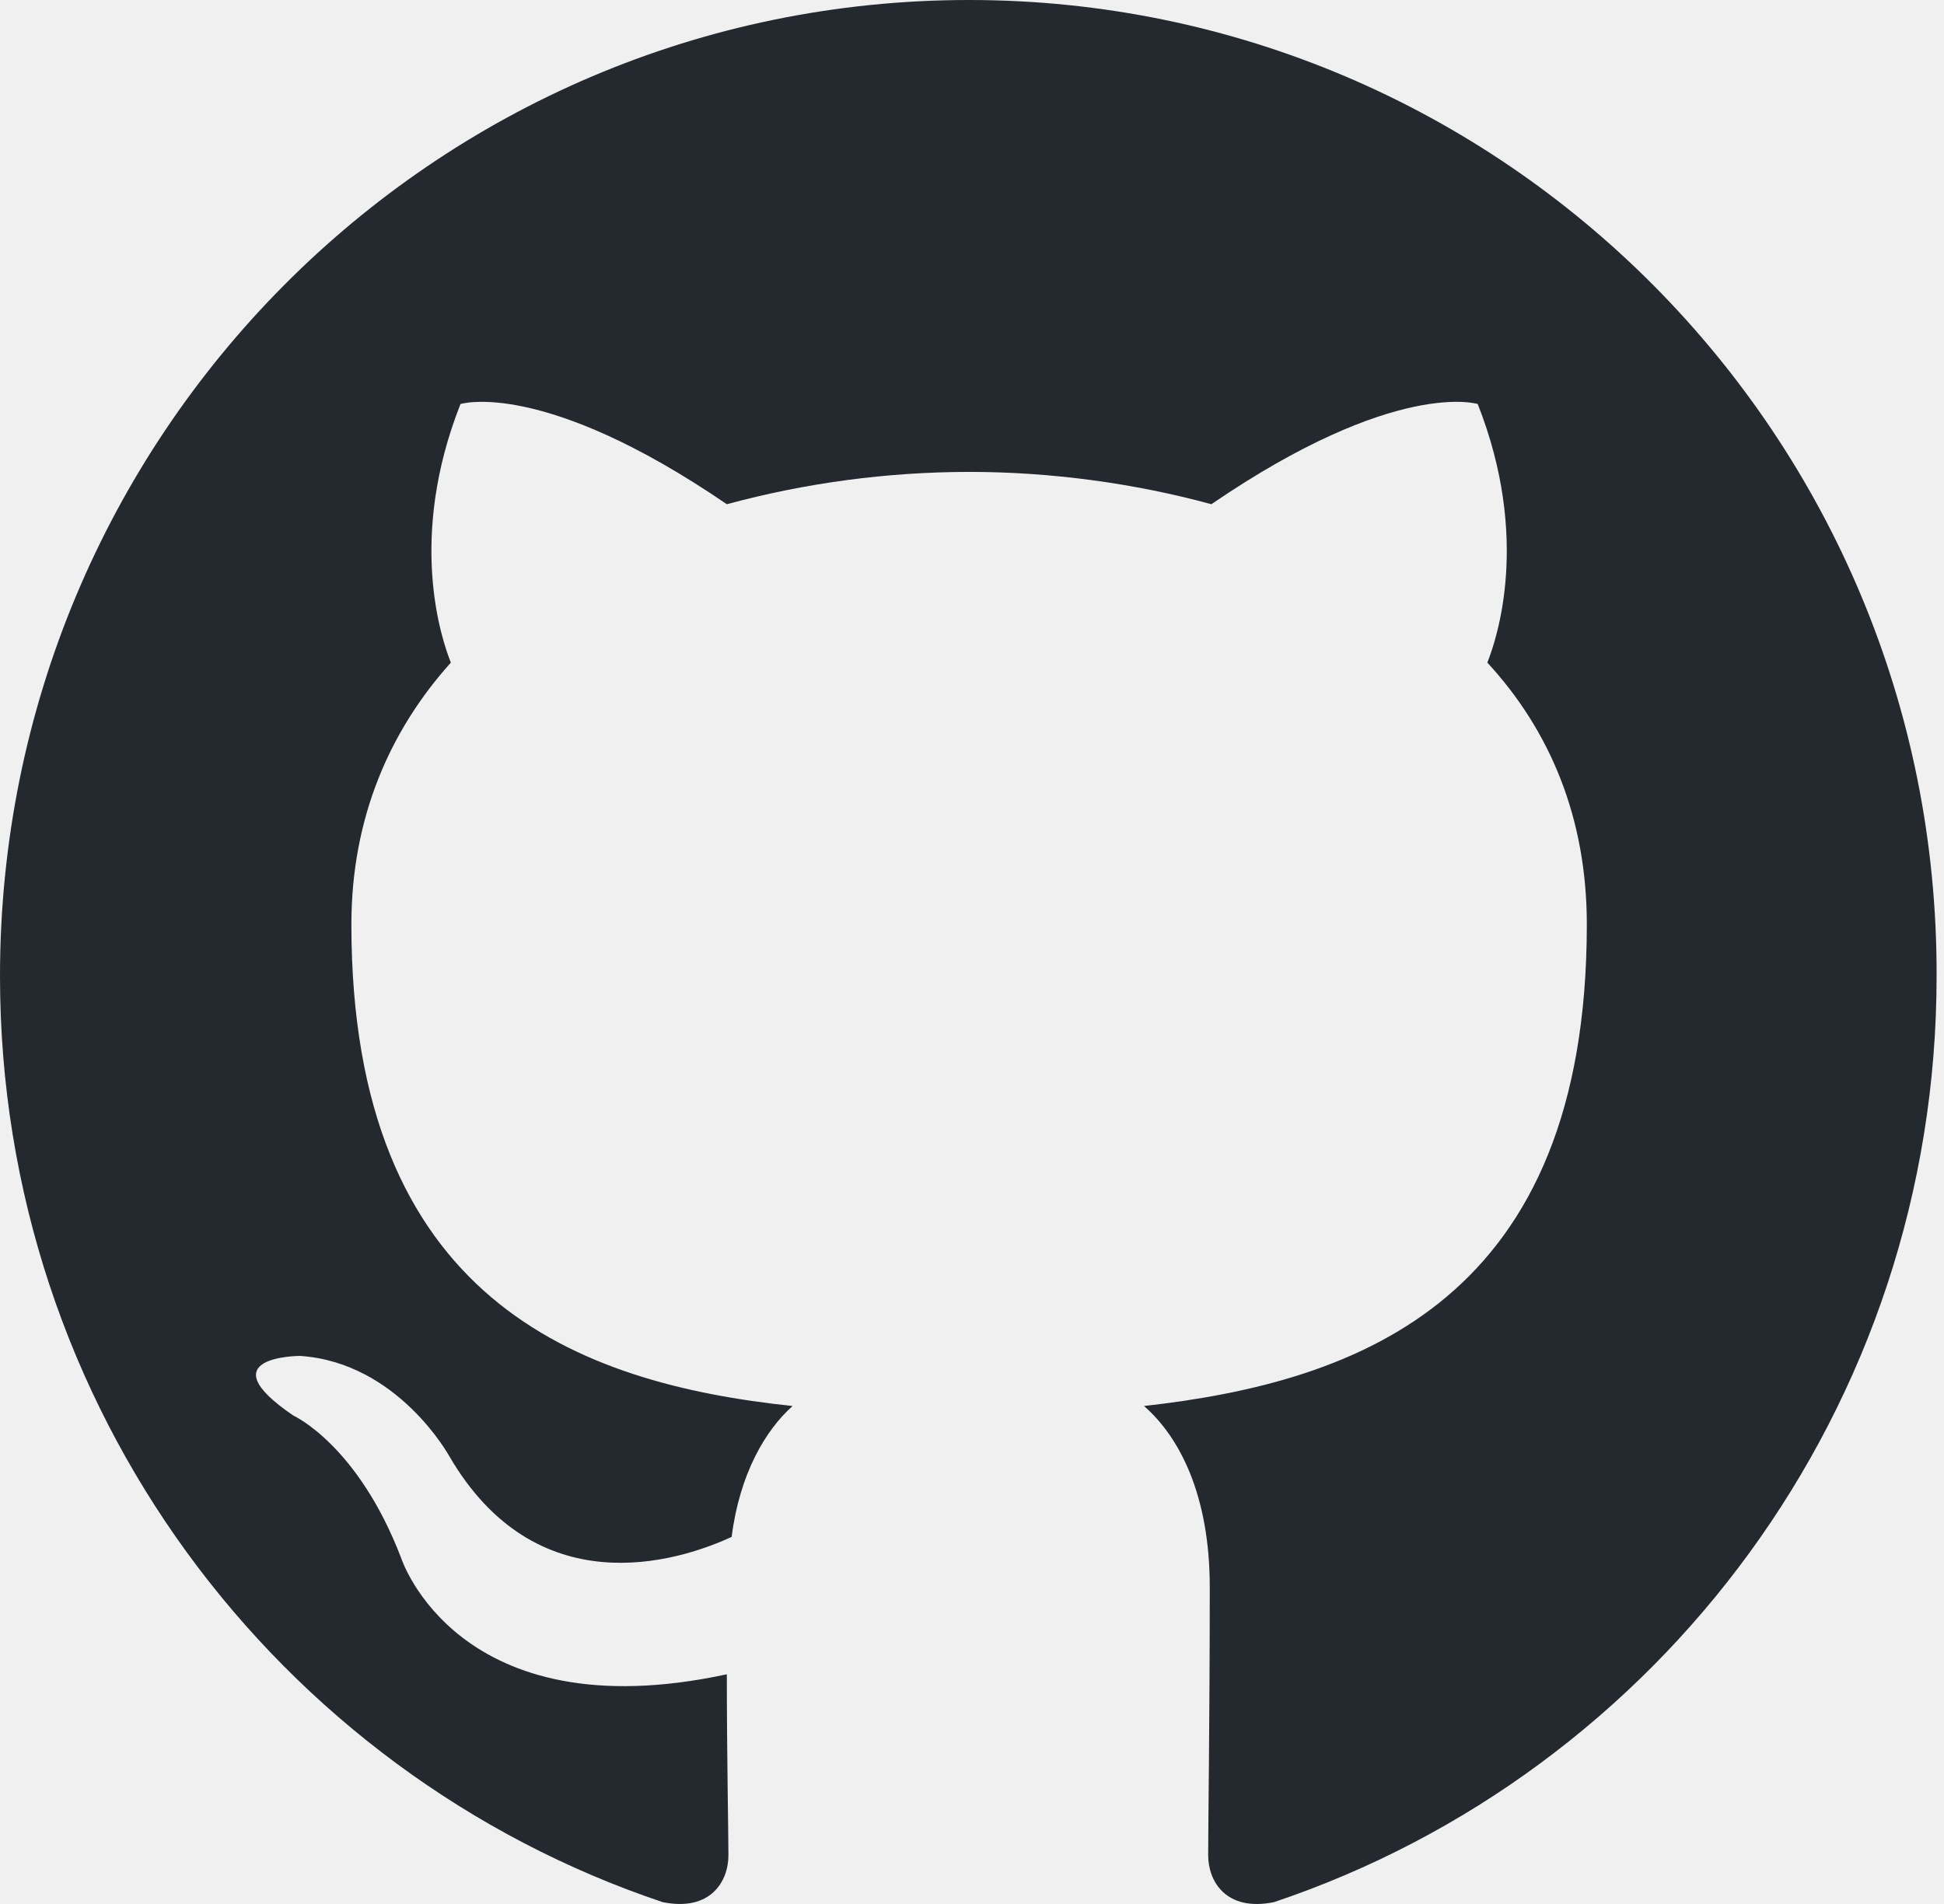
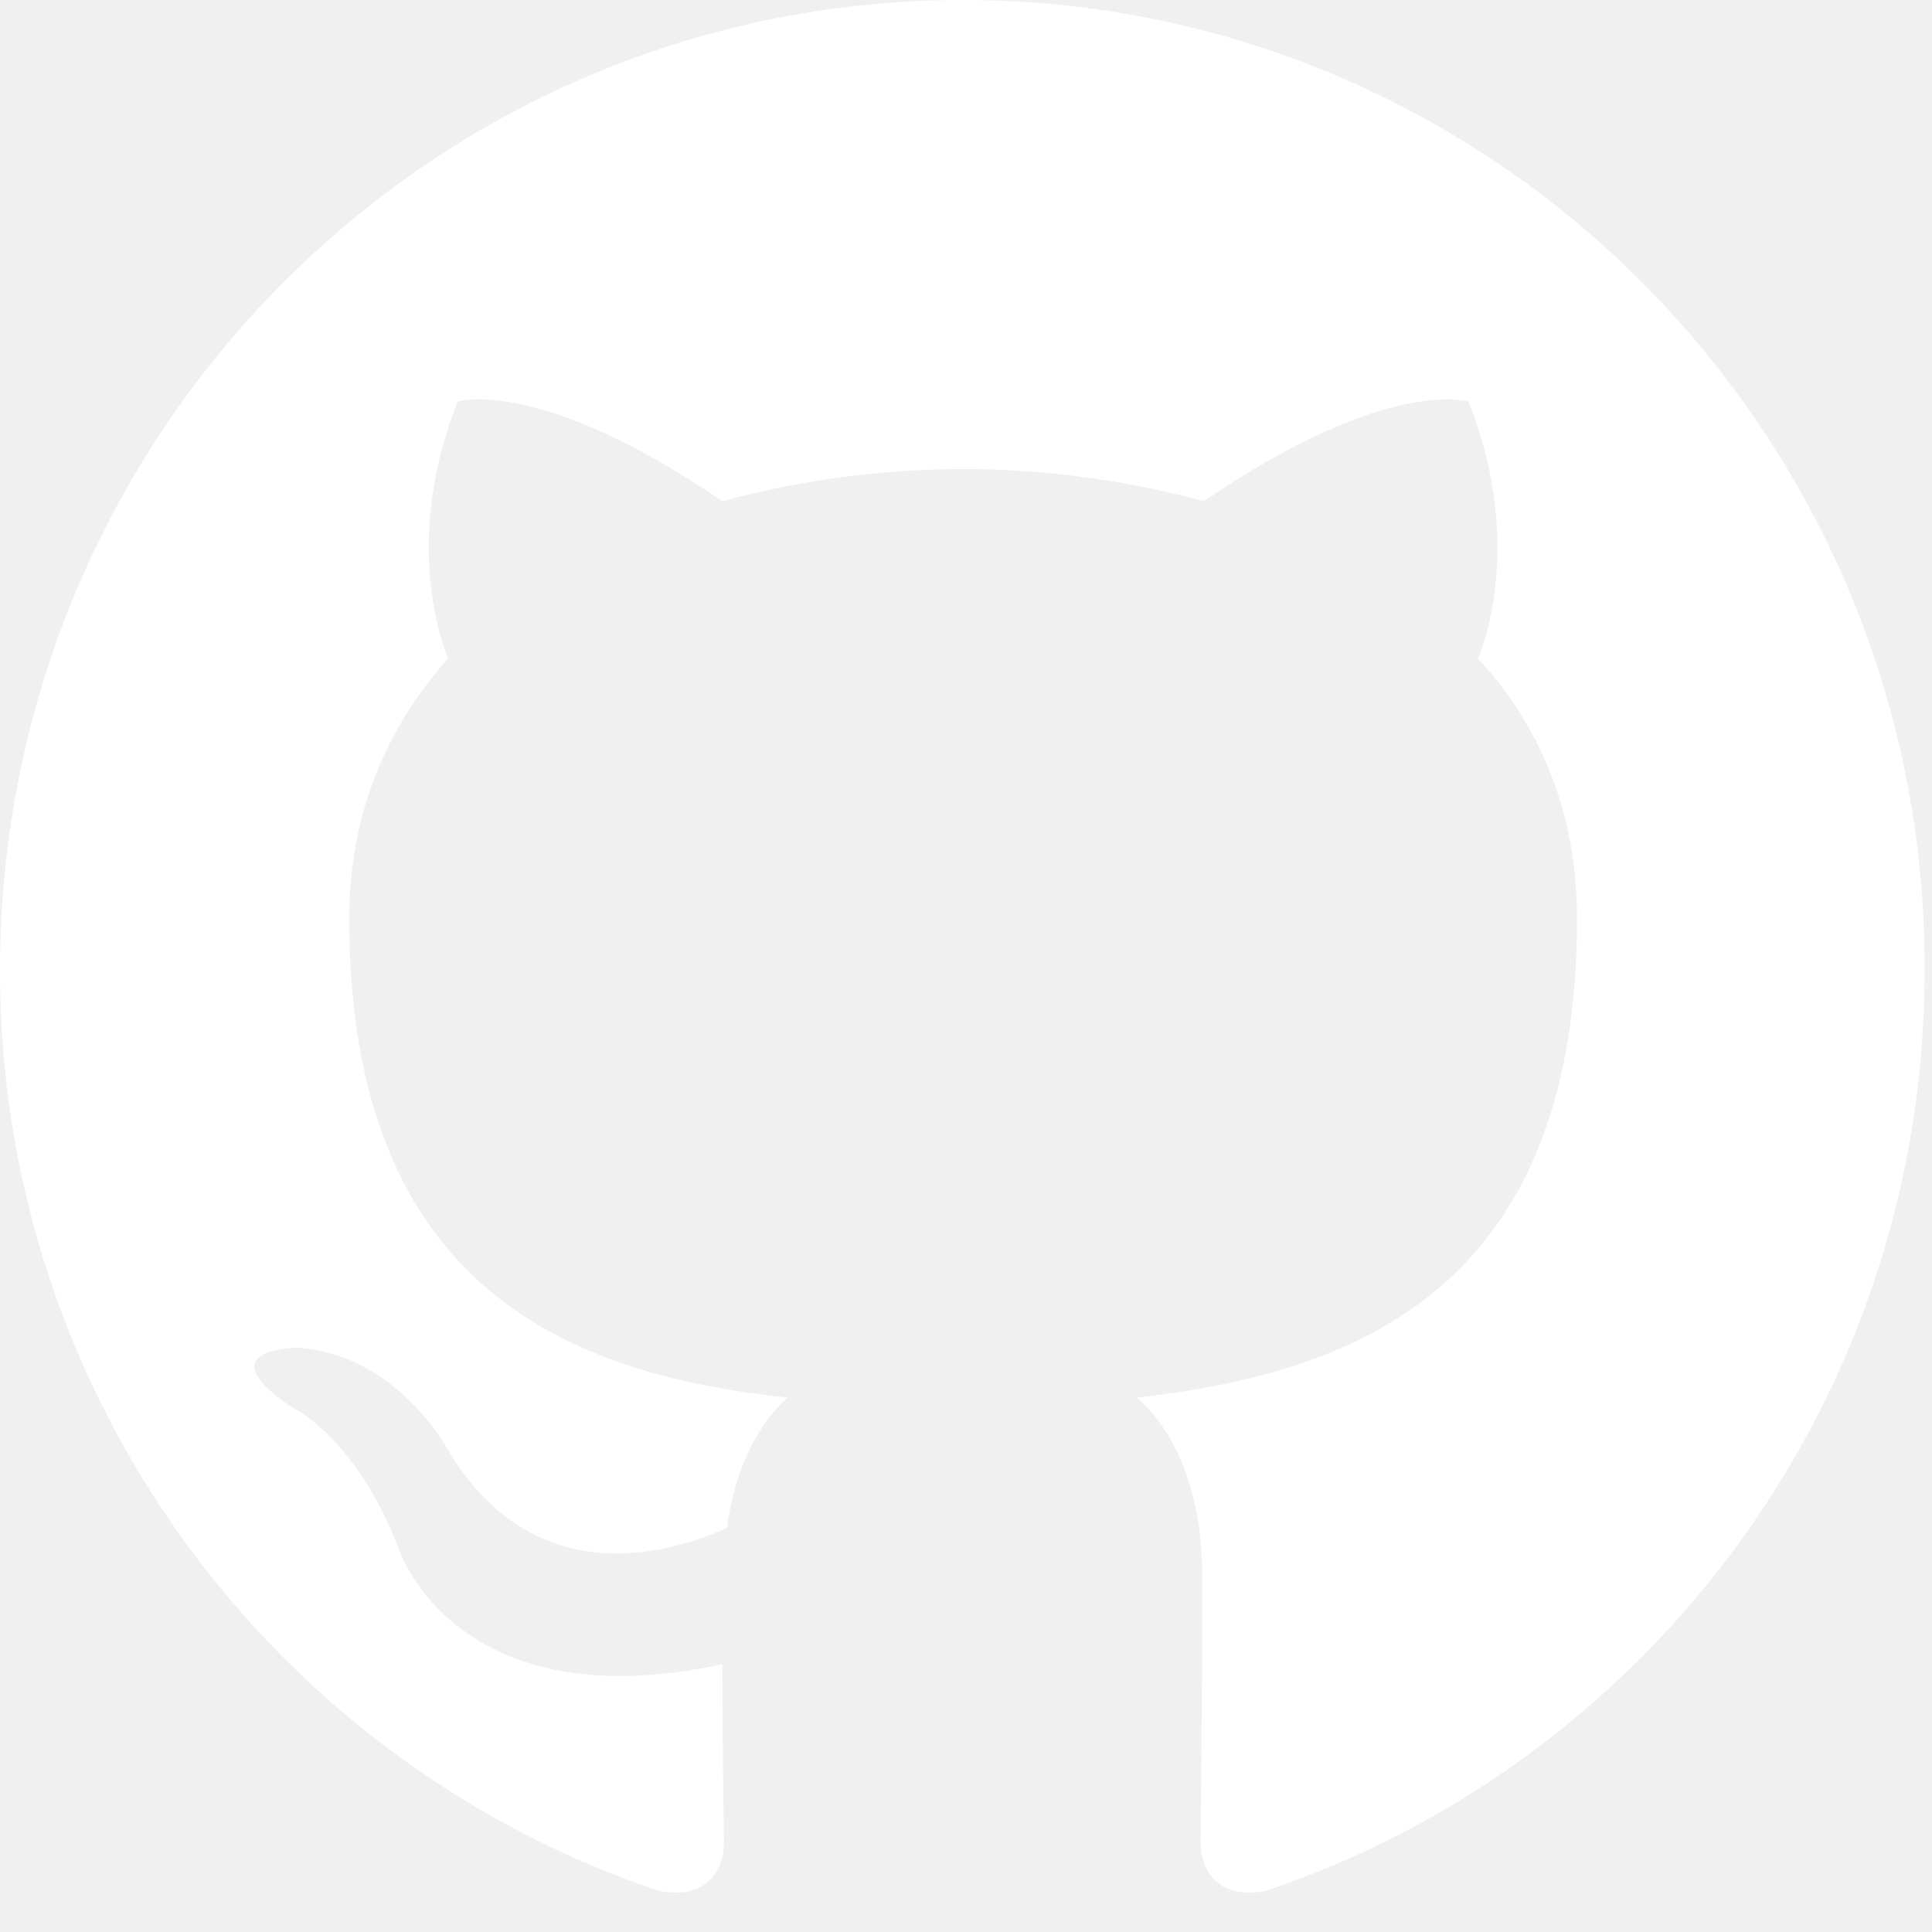
- <svg xmlns="http://www.w3.org/2000/svg" width="98" height="96">
-   <path fill-rule="evenodd" clip-rule="evenodd" d="M48.854 0C21.839 0 0 22 0 49.217c0 21.756 13.993 40.172 33.405 46.69 2.427.49 3.316-1.059 3.316-2.362 0-1.141-.08-5.052-.08-9.127-13.59 2.934-16.42-5.867-16.42-5.867-2.184-5.704-5.42-7.17-5.42-7.17-4.448-3.015.324-3.015.324-3.015 4.934.326 7.523 5.052 7.523 5.052 4.367 7.496 11.404 5.378 14.235 4.074.404-3.178 1.699-5.378 3.074-6.6-10.839-1.141-22.243-5.378-22.243-24.283 0-5.378 1.94-9.778 5.014-13.2-.485-1.222-2.184-6.275.486-13.038 0 0 4.125-1.304 13.426 5.052a46.97 46.97 0 0 1 12.214-1.63c4.125 0 8.33.571 12.213 1.63 9.302-6.356 13.427-5.052 13.427-5.052 2.67 6.763.97 11.816.485 13.038 3.155 3.422 5.015 7.822 5.015 13.2 0 18.905-11.404 23.06-22.324 24.283 1.78 1.548 3.316 4.481 3.316 9.126 0 6.6-.08 11.897-.08 13.526 0 1.304.89 2.853 3.316 2.364 19.412-6.52 33.405-24.935 33.405-46.691C97.707 22 75.788 0 48.854 0z" fill="#24292f" />
+ <svg xmlns="http://www.w3.org/2000/svg" width="100%" height="100%" viewBox="0 0 98 98">
+   <path fill-rule="evenodd" clip-rule="evenodd" d="M48.854 0C21.839 0 0 22 0 49.217c0 21.756 13.993 40.172 33.405 46.69 2.427.49 3.316-1.059 3.316-2.362 0-1.141-.08-5.052-.08-9.127-13.59 2.934-16.42-5.867-16.42-5.867-2.184-5.704-5.42-7.17-5.42-7.17-4.448-3.015.324-3.015.324-3.015 4.934.326 7.523 5.052 7.523 5.052 4.367 7.496 11.404 5.378 14.235 4.074.404-3.178 1.699-5.378 3.074-6.6-10.839-1.141-22.243-5.378-22.243-24.283 0-5.378 1.94-9.778 5.014-13.2-.485-1.222-2.184-6.275.486-13.038 0 0 4.125-1.304 13.426 5.052a46.97 46.97 0 0 1 12.214-1.63c4.125 0 8.33.571 12.213 1.63 9.302-6.356 13.427-5.052 13.427-5.052 2.67 6.763.97 11.816.485 13.038 3.155 3.422 5.015 7.822 5.015 13.2 0 18.905-11.404 23.06-22.324 24.283 1.78 1.548 3.316 4.481 3.316 9.126 0 6.6-.08 11.897-.08 13.526 0 1.304.89 2.853 3.316 2.364 19.412-6.52 33.405-24.935 33.405-46.691C97.707 22 75.788 0 48.854 0z" fill="#fff" />
</svg>
